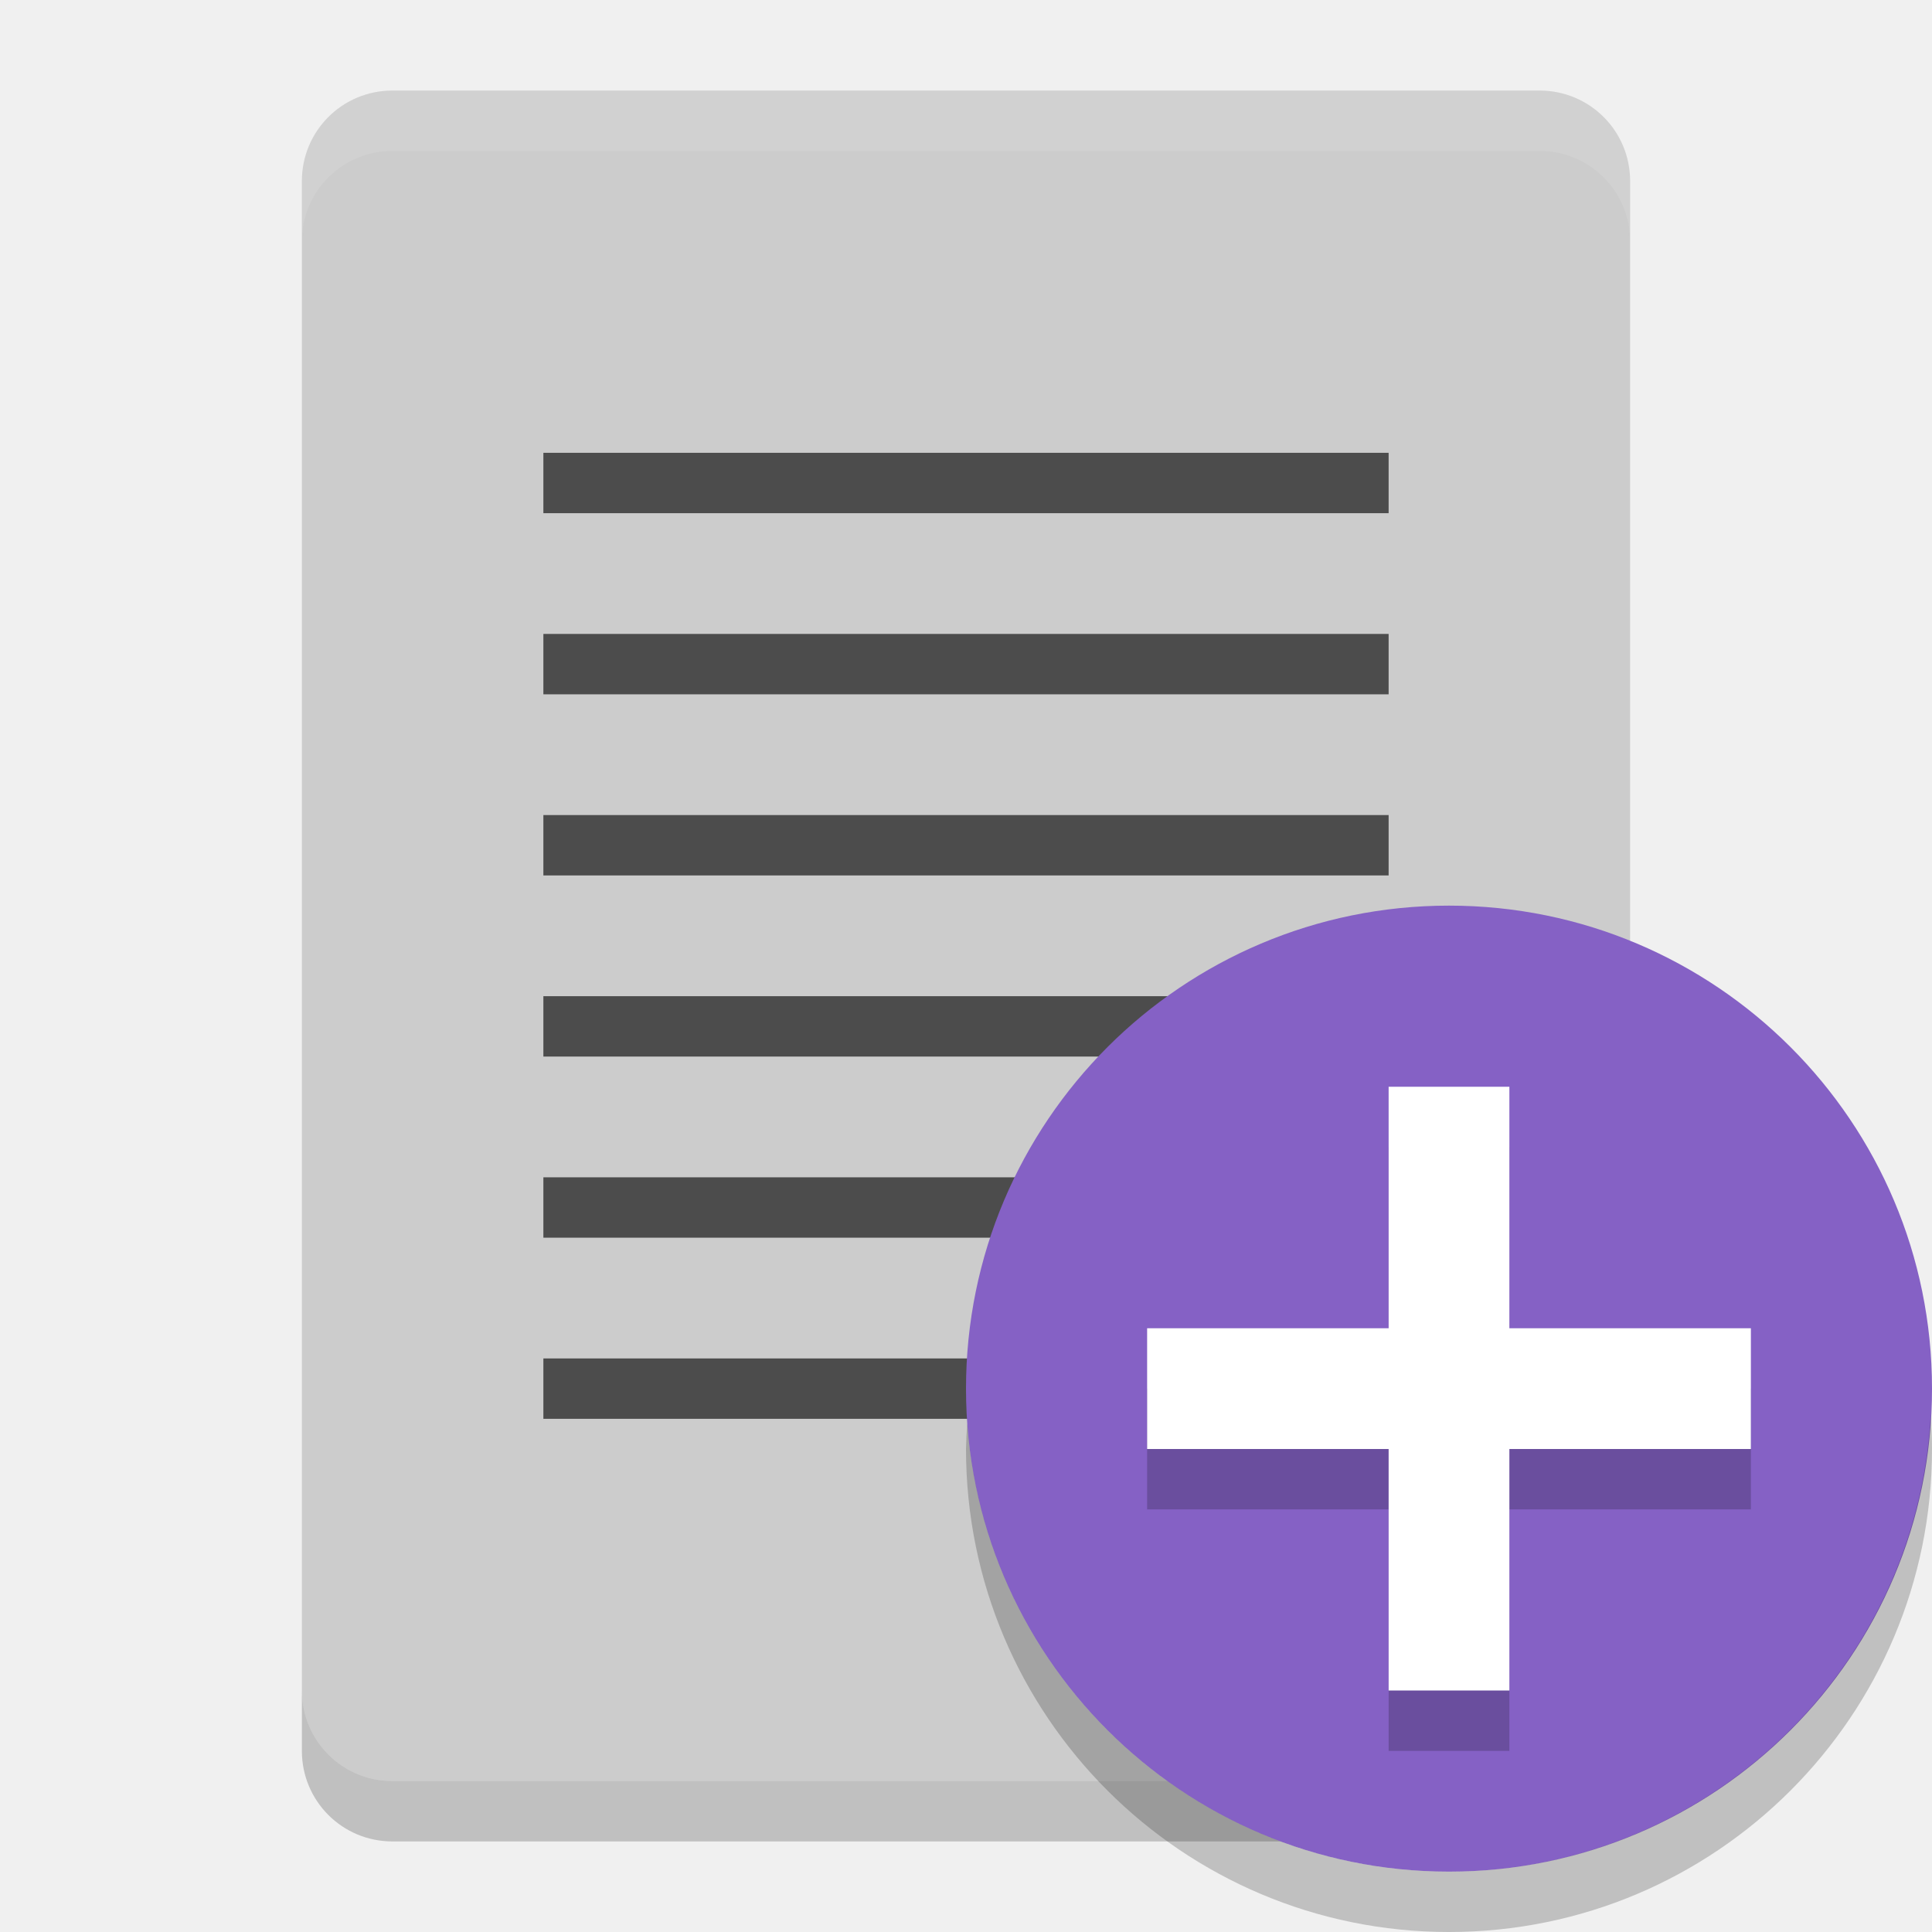
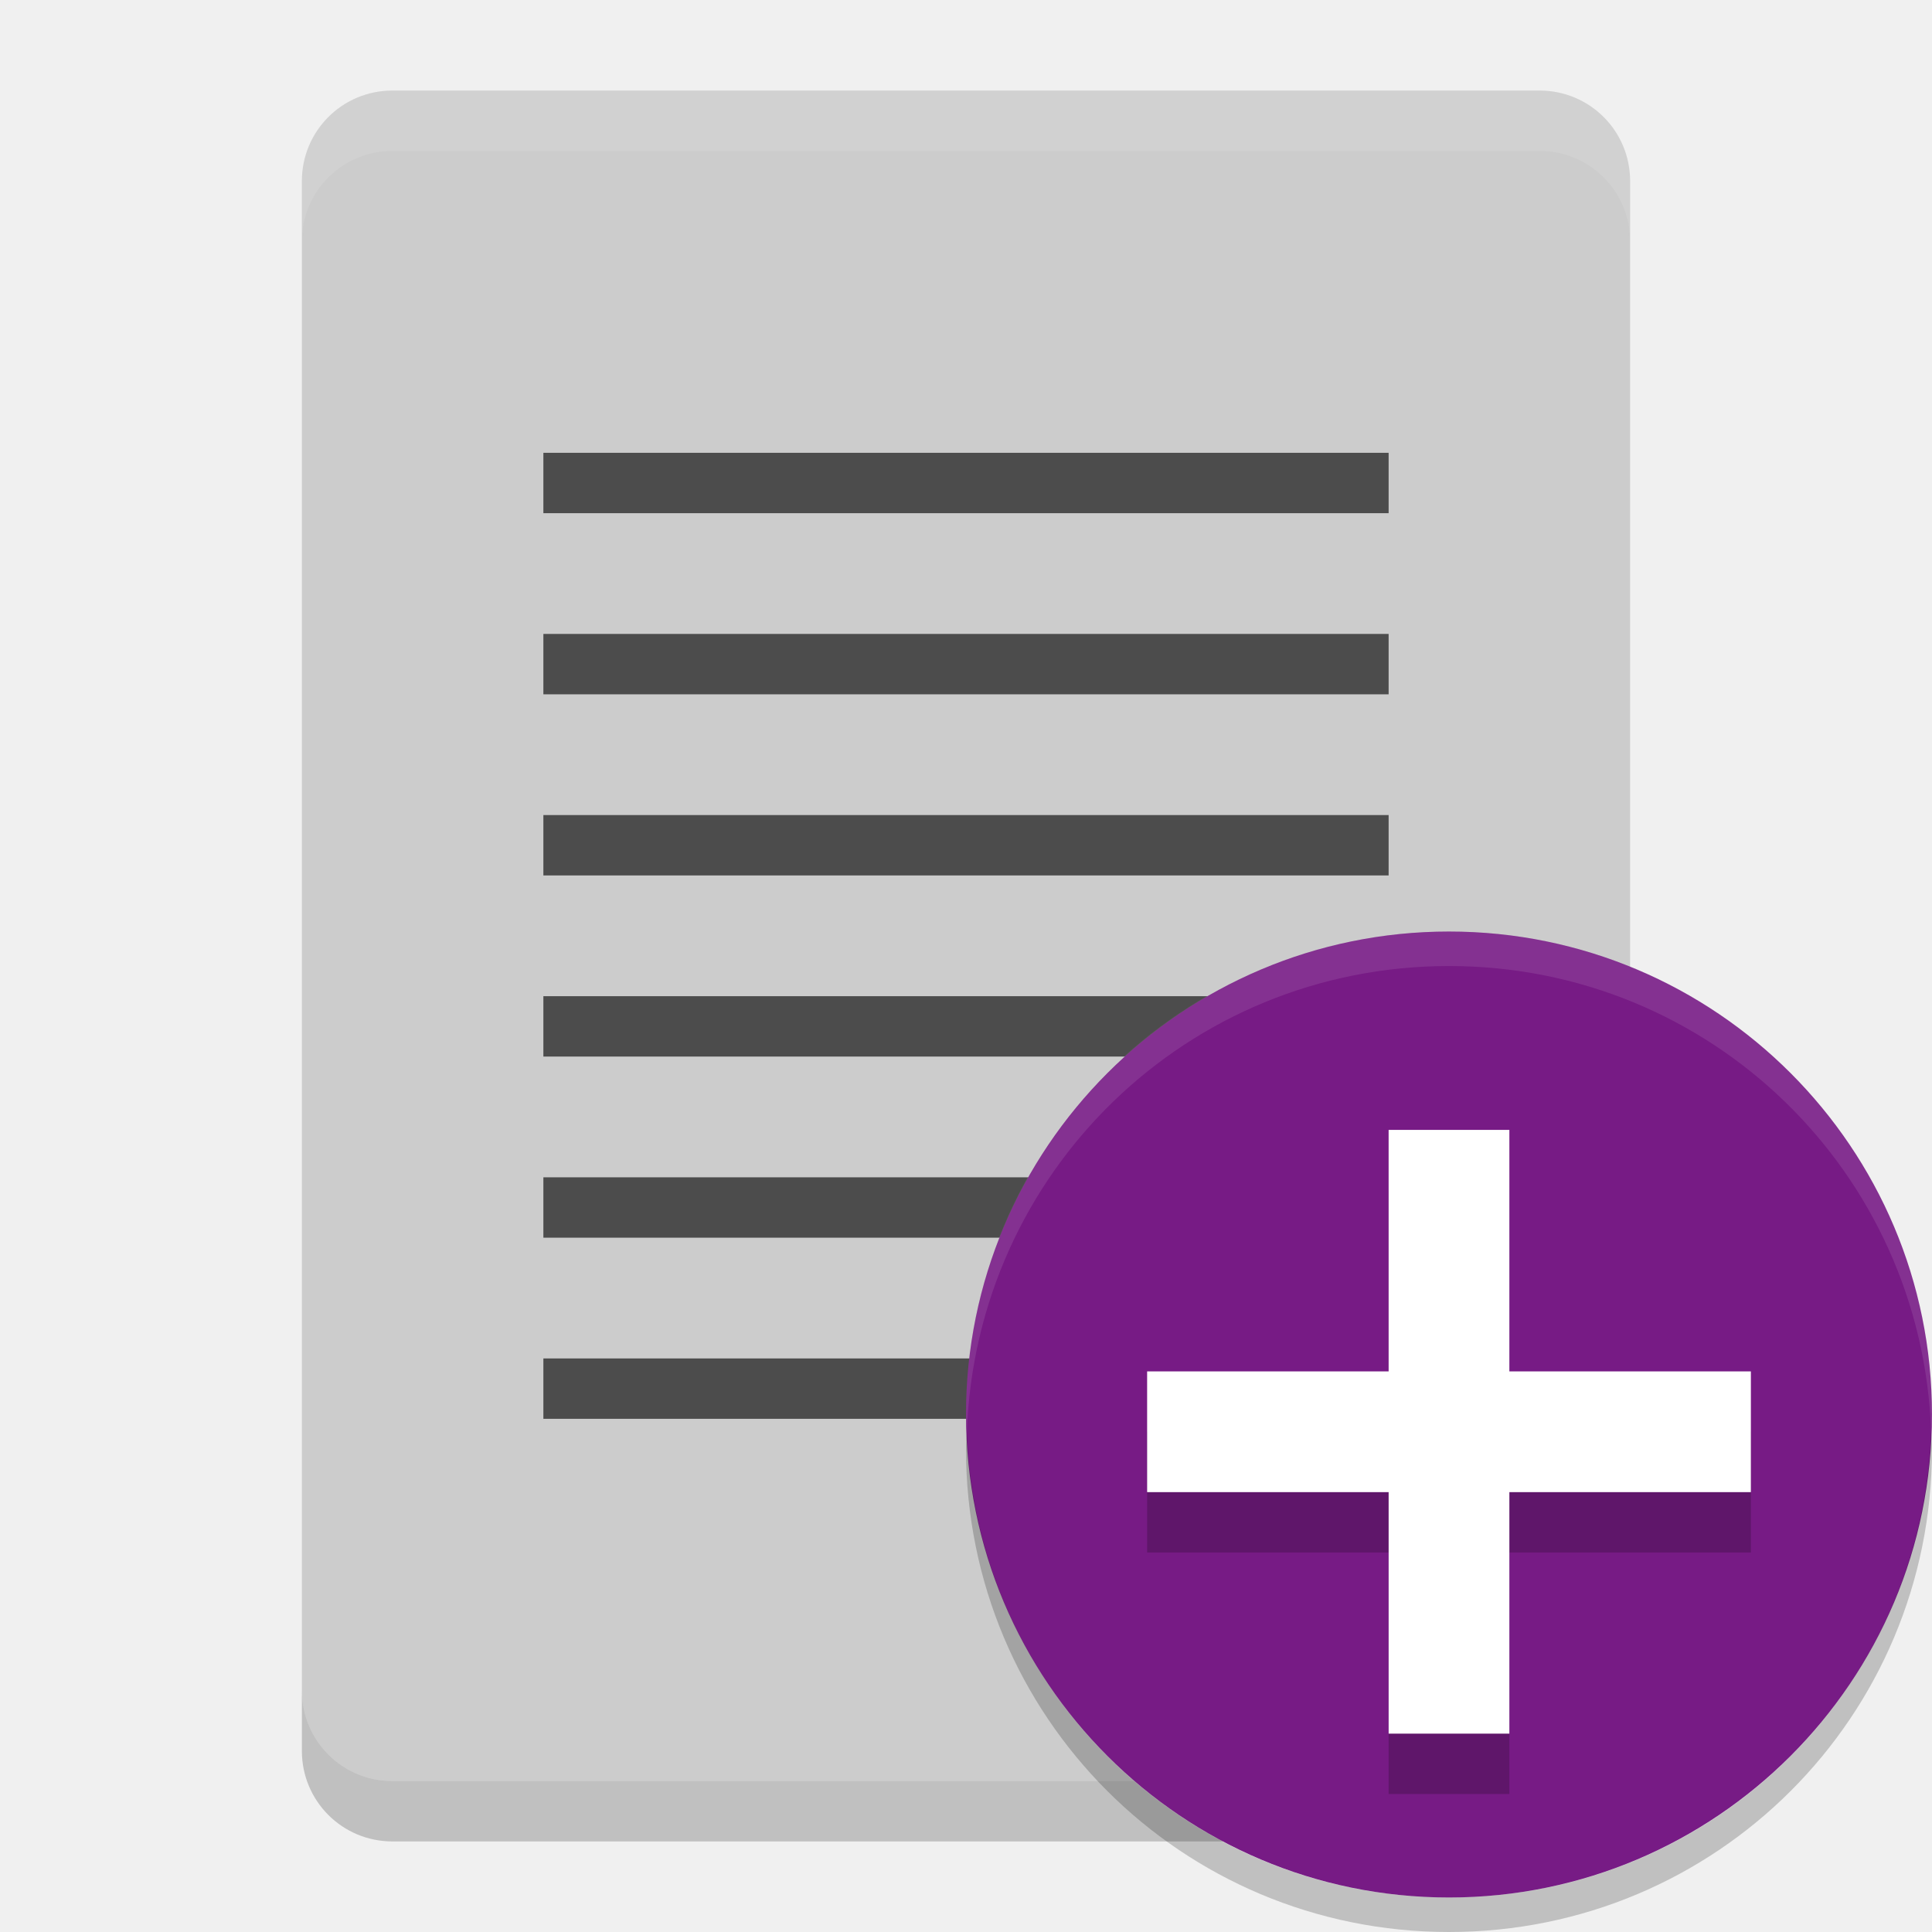
<svg xmlns="http://www.w3.org/2000/svg" width="128" height="128" viewBox="0 0 128 128" id="svg2" version="1.1">
  <defs id="defs4">
    <linearGradient id="linearGradient4561" x1="24" x2="44" y1="24" y2="24" gradientTransform="matrix(2.6,0,0,2.66668,1.6,922.3621)" gradientUnits="userSpaceOnUse">
      <stop offset="0" id="stop2" />
      <stop offset="1" stop-opacity="0" id="stop4" />
    </linearGradient>
  </defs>
  <g id="layer1" transform="translate(0,-924.3622)">
    <g id="g40" transform="matrix(4,0,0,4,0,922.3622)">
      <path id="path2-3" d="M 27,28.5 V 3.5 C 27,2.669 26.331,2 25.5,2 H 6.5 C 5.669,2 5,2.669 5,3.5 v 25 C 5,29.331 5.669,30 6.5,30 h 19 c 0.831,0 1.5,-0.669 1.5,-1.5 z" style="fill:#cccccc" />
      <path id="path4-6" d="M 6.5,2 C 5.669,2 5,2.669 5,3.5 v 1 C 5,3.669 5.669,3 6.5,3 h 19 C 26.331,3 27,3.669 27,4.5 v -1 C 27,2.669 26.331,2 25.5,2 Z" style="opacity:0.1;fill:#ffffff" />
      <g id="g18" style="fill:#4c4c4c">
        <path id="path6-7" d="M 9,8 H 23 V 9 H 9 Z" />
        <path id="path8" d="m 9,11 h 14 v 1 H 9 Z" />
        <path id="path10-5" d="m 9,14 h 14 v 1 H 9 Z" />
        <path id="path12-3" d="m 9,17 h 14 v 1 H 9 Z" />
        <path id="path14" d="m 9,20 h 14 v 1 H 9 Z" />
        <path id="path16" d="m 9,23 h 14 v 1 H 9 Z" />
      </g>
      <path id="path20" d="m 5,28.5 v 1 C 5,30.331 5.669,31 6.5,31 h 19 c 0.831,0 1.5,-0.669 1.5,-1.5 v -1 C 27,29.331 26.331,30 25.5,30 H 6.5 C 5.669,30 5,29.331 5,28.5 Z" style="opacity:0.2" />
    </g>
-     <g id="g847" transform="translate(1.85644,1.00146)">
-       <g id="g39">
-         <circle cx="94.144" cy="1015.361" r="32" id="circle14" style="fill:#8561c5;fill-rule:evenodd;stroke-width:4" />
-         <path d="m 126.06,1017.057 a 32,32 0 0 1 -31.916,30.304 32,32 0 0 1 -31.916,-29.696 32,32 0 0 0 -0.084,1.696 32,32 0 0 0 32,32 32,32 0 0 0 32,-32 32,32 0 0 0 -0.084,-2.304 z" id="path18" style="opacity:0.2;fill-rule:evenodd;stroke-width:4" />
-         <path style="opacity:0.2;stroke-width:4" d="m 90.144,999.361 v 16 h -16 v 8 h 16 v 16 h 8 v -16 h 16 v -8 H 98.144 v -16 z" id="path41" />
-         <path id="path18-6" d="m 90.144,995.361 v 16 h -16 v 8 h 16 v 16 h 8 v -16 h 16 v -8 H 98.144 v -16 z" style="fill:#ffffff;stroke-width:4" />
+     <g id="g851" transform="matrix(0.5714124,0,0,0.5714124,97.34644,446.1731)">
+       <g transform="translate(3.500099,3.500099)" id="g895">
+         <rect style="fill:#771b85;fill-opacity:1;stroke-width:4" id="rect2" transform="matrix(0,-1,-1,0,0,0)" ry="56" rx="56" y="-50.142" x="-1053.361" height="112" width="112" />
+         <path style="opacity:0.1;fill:#ffffff;stroke-width:4" id="path12-5" d="m -5.858,941.361 c -31.024,0 -56,24.976 -56,56 0,0.675 0.078,1.331 0.102,2 1.056,-30.082 25.551,-54 55.9,-54 30.349,0 54.844,23.918 55.9,54 0.024,-0.669 0.102,-1.325 0.102,-2 0,-31.024 -24.976,-56 -56,-56 z" />
+         <path style="opacity:0.2;stroke-width:4" id="path14-3" d="m -61.756,999.361 c -0.024,0.668 -0.102,1.324 -0.102,2 0,31.024 24.976,56 56,56 31.024,0 56,-24.976 56,-56 0,-0.675 -0.078,-1.331 -0.102,-2 -1.056,30.084 -25.552,54 -55.9,54 -30.349,0 -54.844,-23.916 -55.9,-54 z" />
      </g>
+       <path id="path38" d="m -9.357,974.86 v 28.001 H -37.357 v 14 h 28.001 v 28.001 H 4.644 v -28.001 H 32.645 v -14 H 4.644 V 974.86 Z" style="opacity:0.2;stroke-width:7" />
+       <path style="fill:#ffffff;stroke-width:7" d="m -9.357,967.86 v 28.001 H -37.357 v 14 h 28.001 v 28.001 H 4.644 v -28.001 H 32.645 V 995.861 H 4.644 V 967.86 Z" id="path18-6" />
    </g>
  </g>
</svg>
